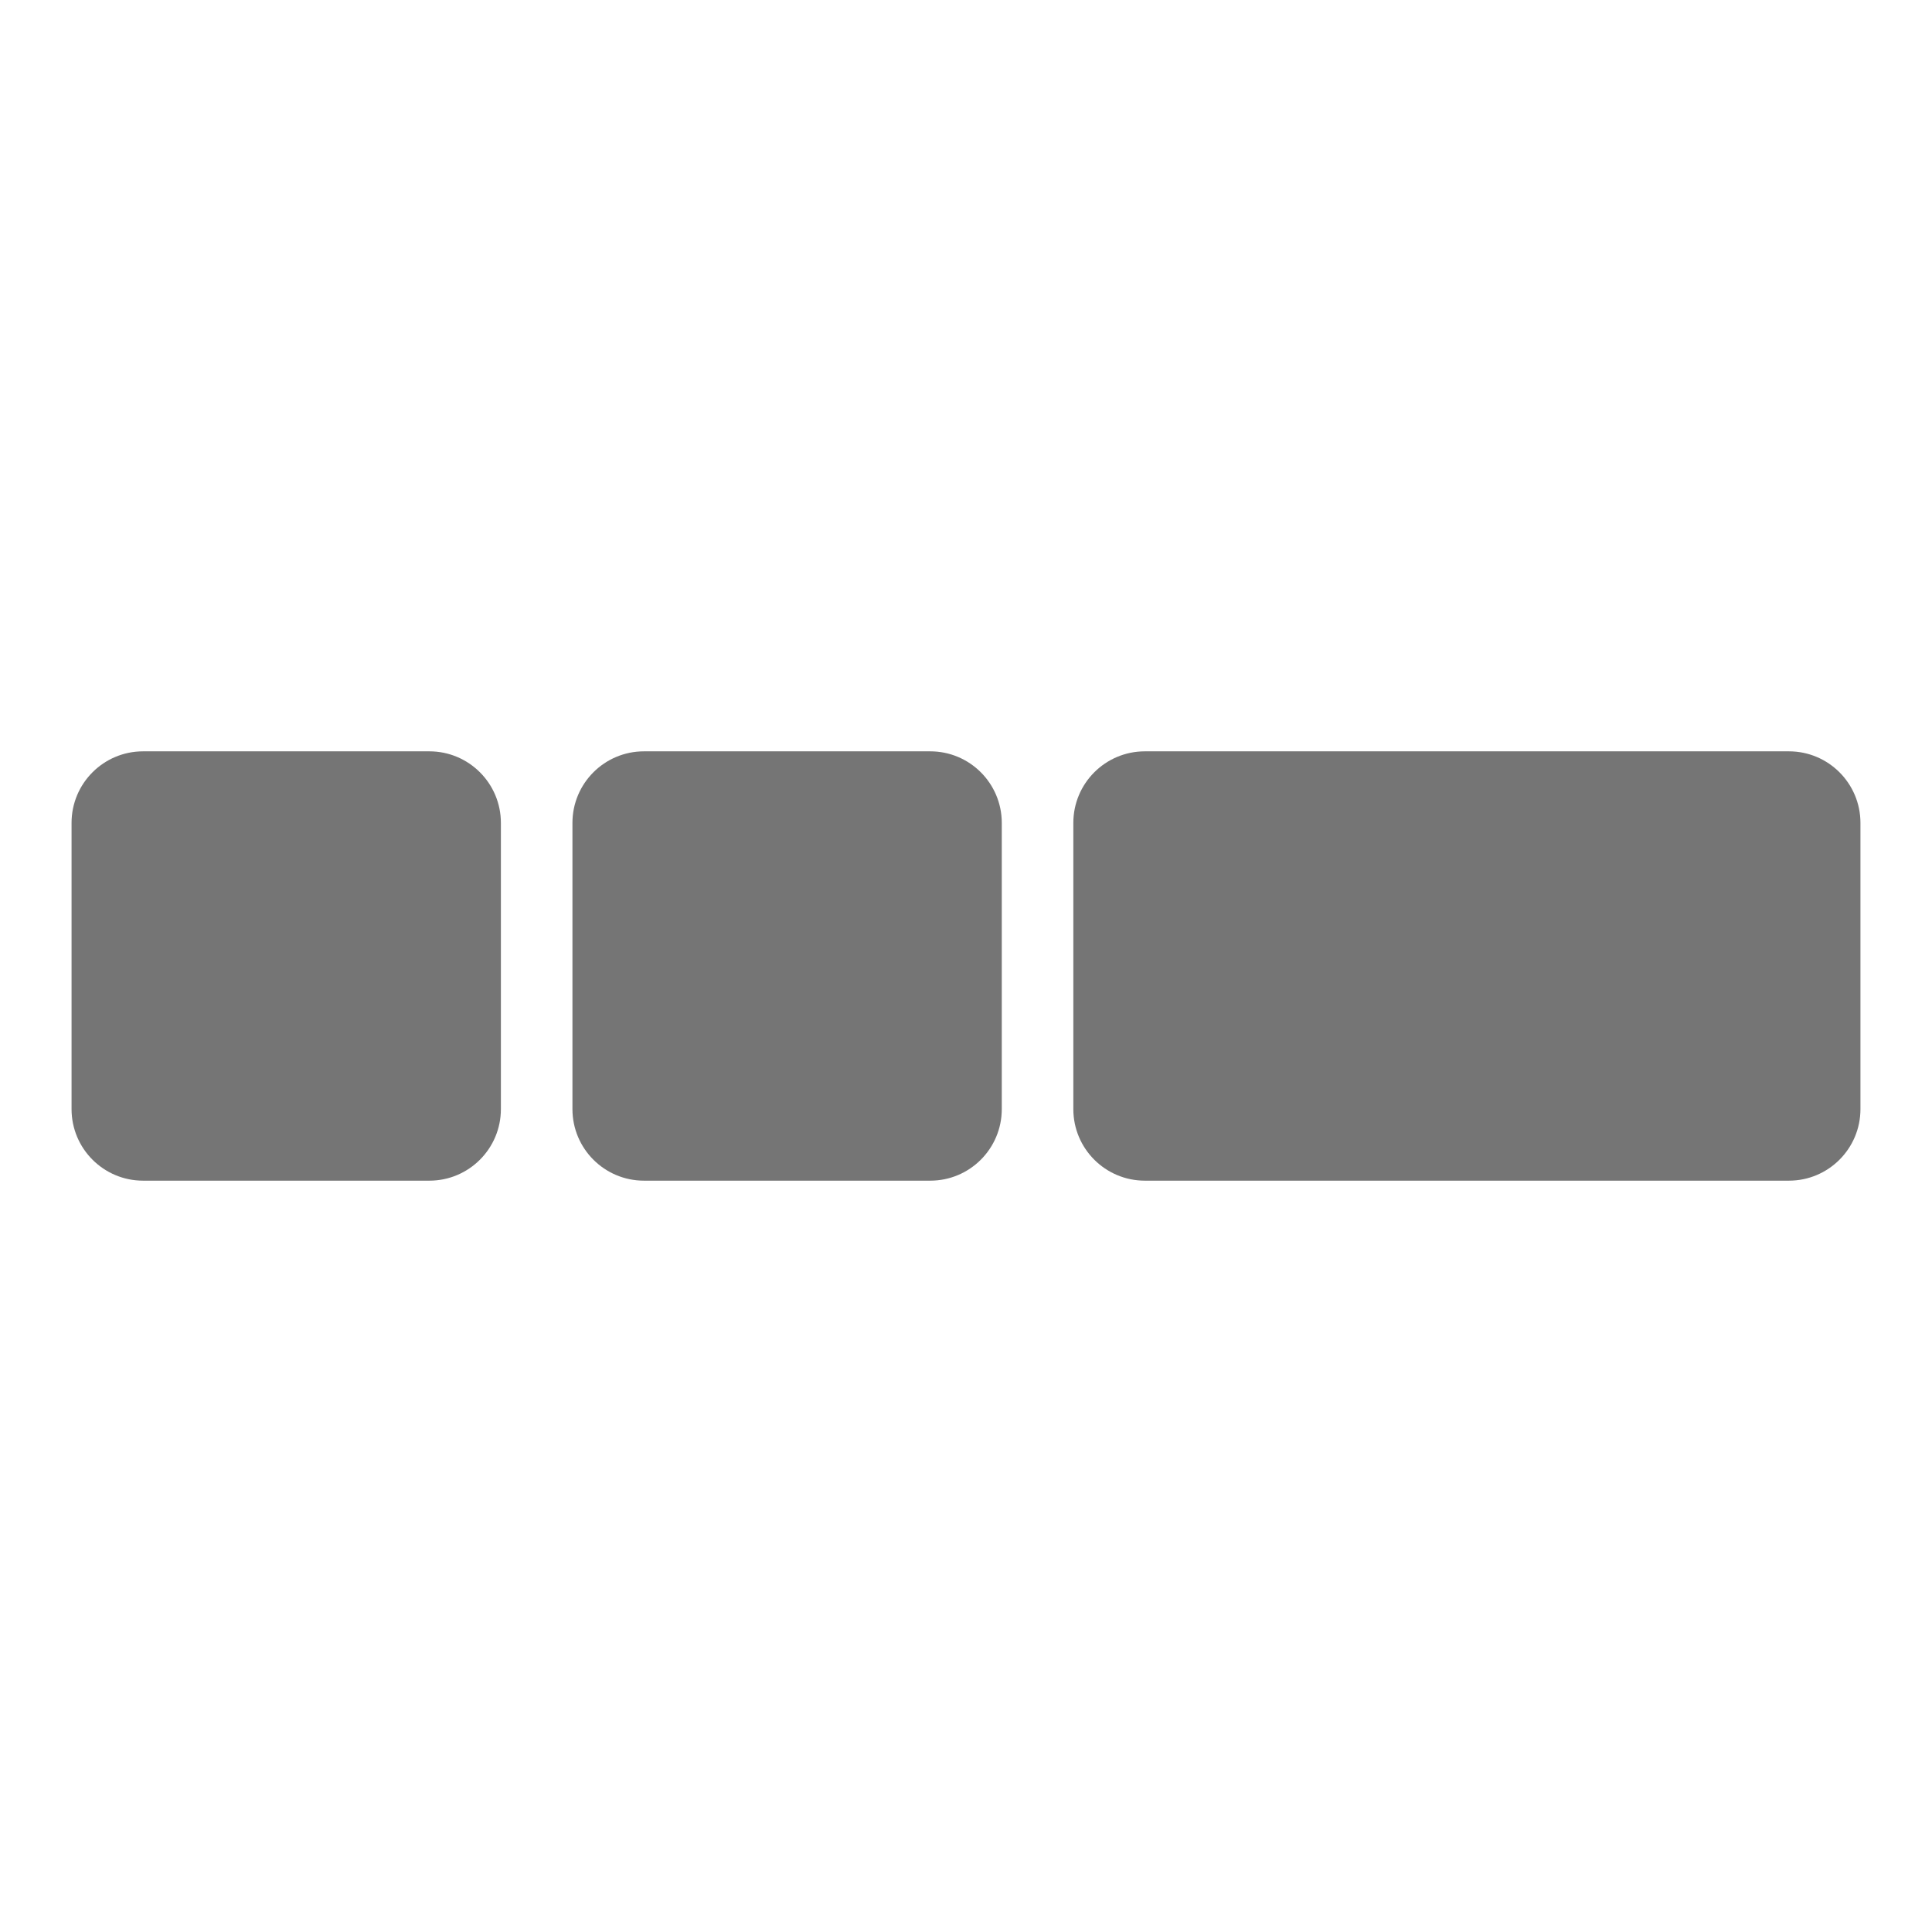
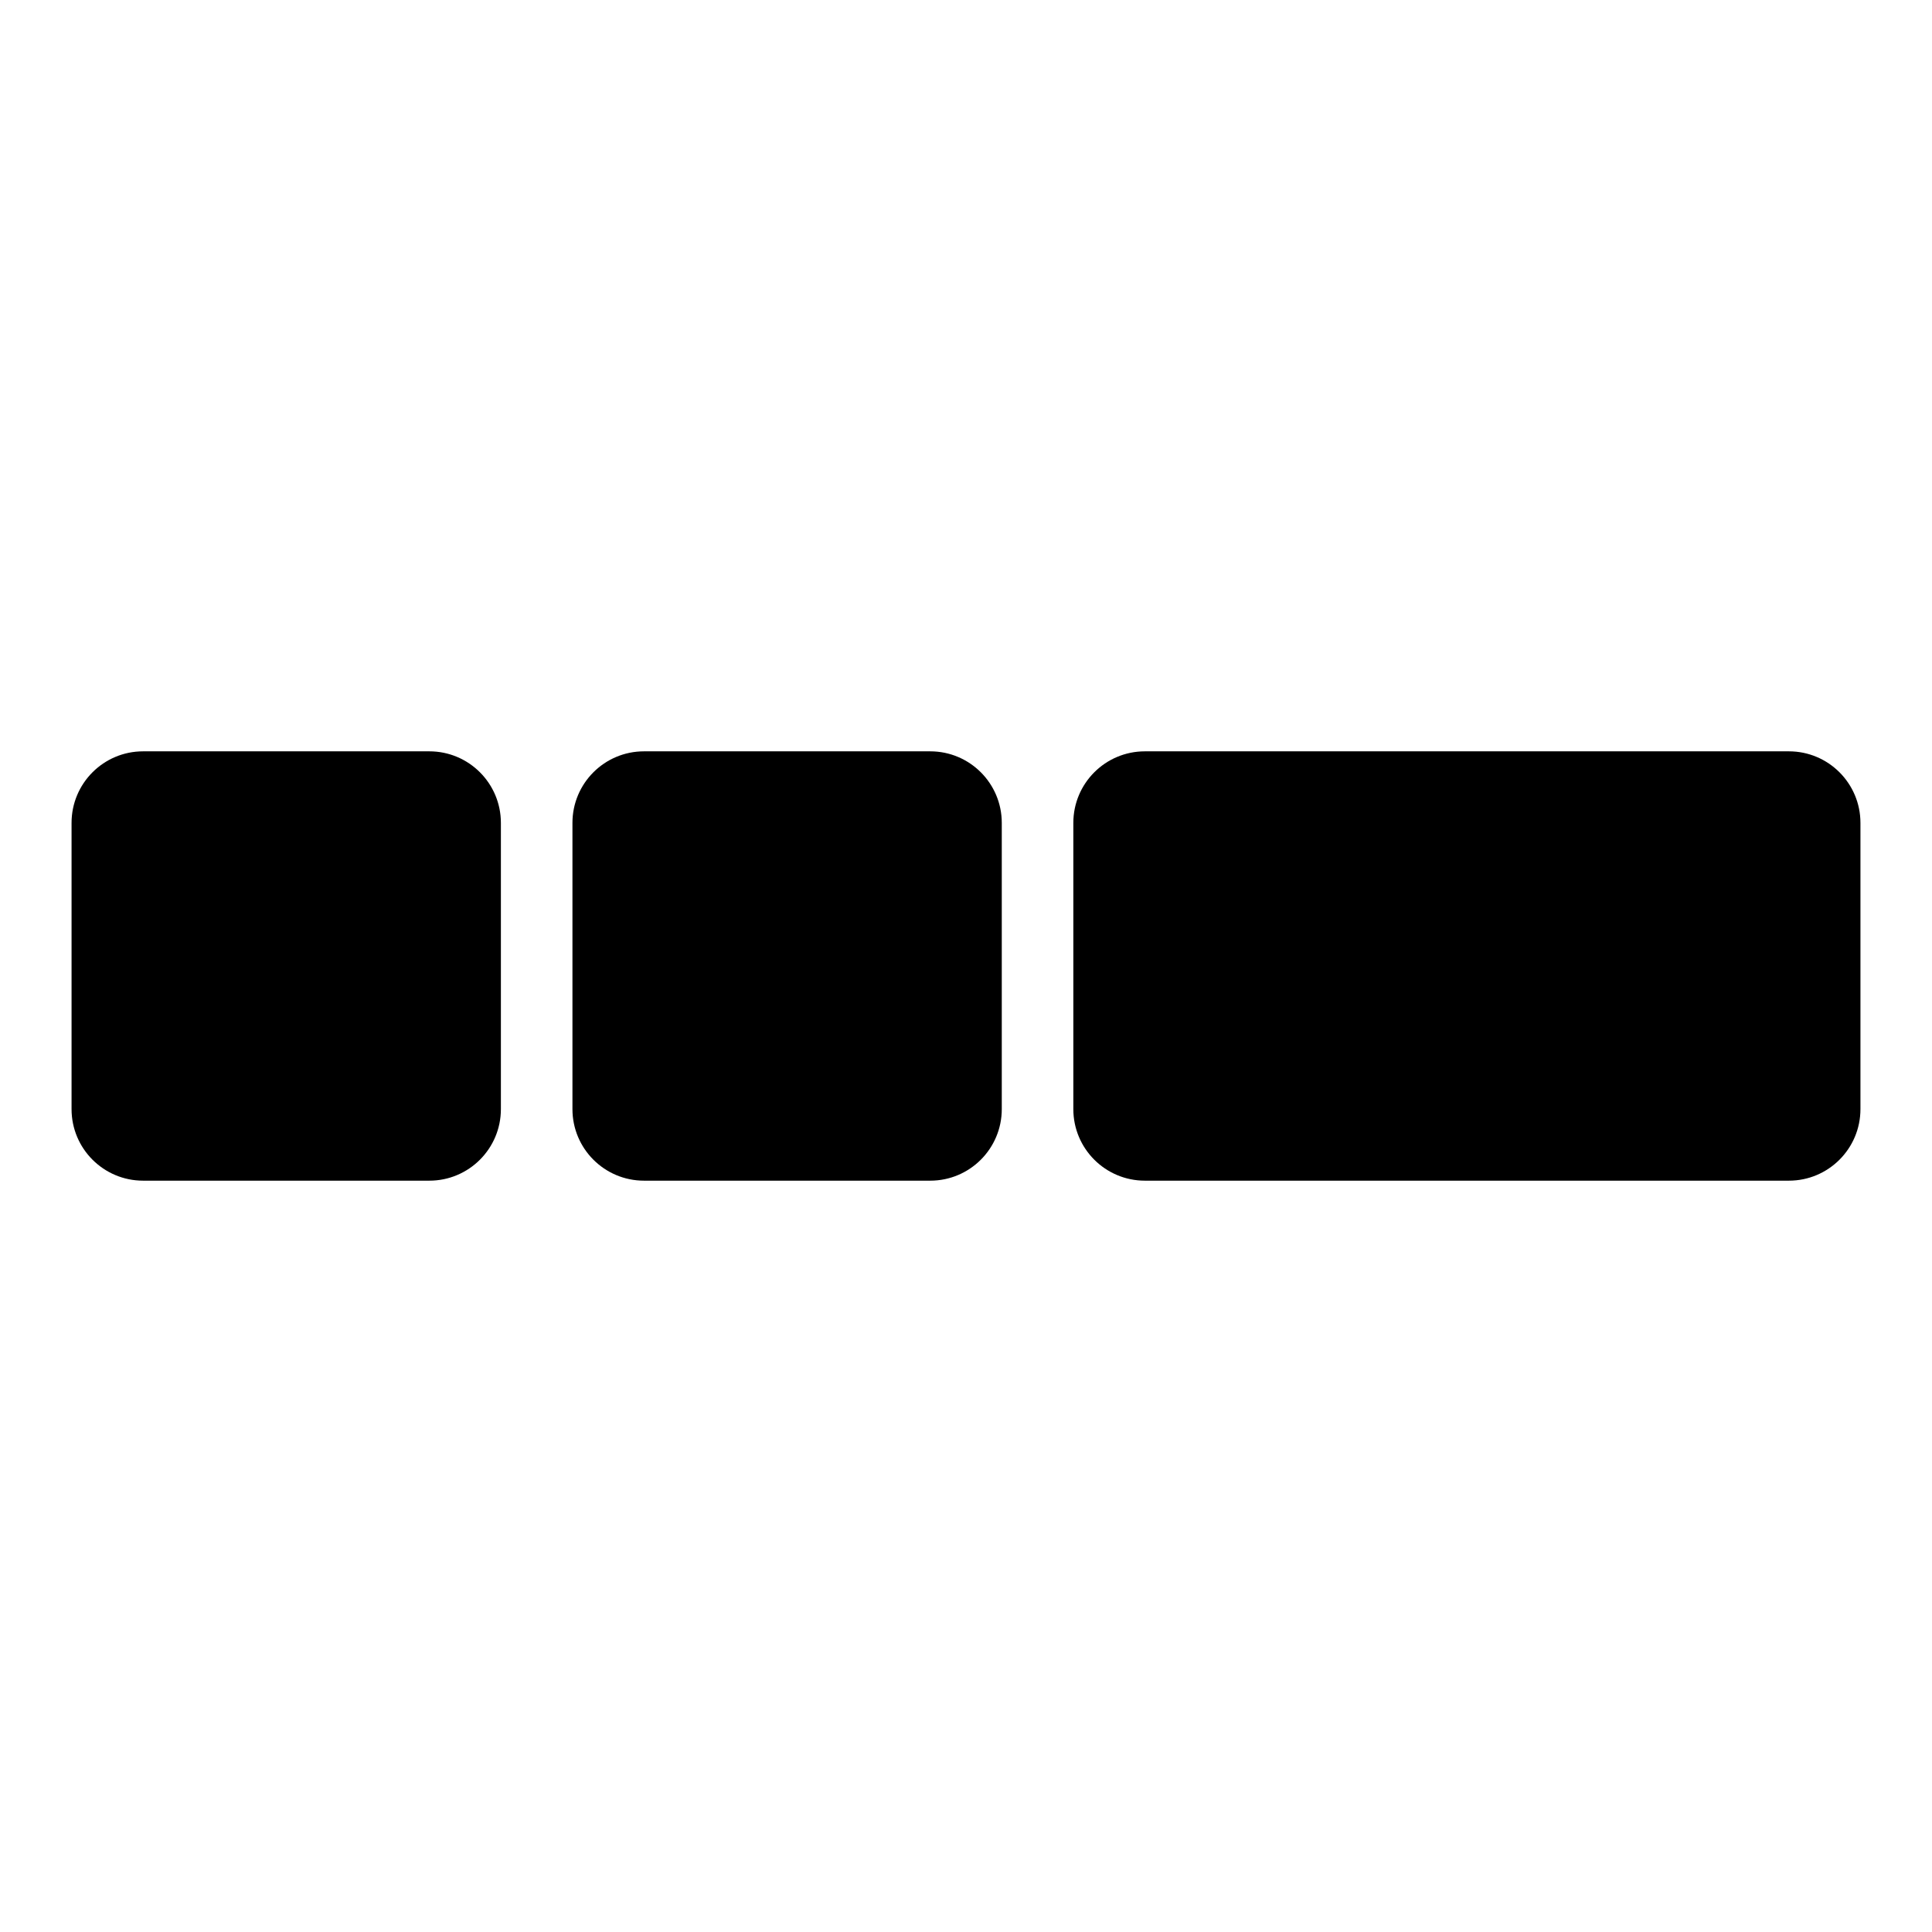
<svg xmlns="http://www.w3.org/2000/svg" xmlns:xlink="http://www.w3.org/1999/xlink" width="270px" height="270px" viewBox="0 0 270 270" version="1.1">
  <defs>
    <path d="M270 0L270 0L270 270L0 270L0 0L270 0Z" id="path_1" />
    <clipPath id="clip_1">
      <use xlink:href="#path_1" clip-rule="evenodd" fill-rule="evenodd" />
    </clipPath>
  </defs>
  <g id="fillRemainingSpace">
    <path d="M270 0L270 0L270 270L0 270L0 0L270 0Z" id="fillRemaingingSpace" fill="transparent" stroke="none" />
-     <path d="M60 105C65.524 105 70 109.476 70 115L70 155C70 160.524 65.524 165 60 165L20 165C14.476 165 10 160.524 10 155L10 115C10 109.476 14.476 105 20 105L60 105Z" id="Rectangle" fill="#757575" stroke="none" clip-path="url(#clip_1)" />
-     <path d="M130 105C135.524 105 140 109.476 140 115L140 155C140 160.524 135.524 165 130 165L90 165C84.476 165 80 160.524 80 155L80 115C80 109.476 84.476 105 90 105L130 105Z" id="Rectangle" fill="#757575" stroke="none" clip-path="url(#clip_1)" />
-     <path d="M250 105C255.524 105 260 109.476 260 115L260 155C260 160.524 255.524 165 250 165L160 165C154.476 165 150 160.524 150 155L150 115C150 109.476 154.476 105 160 105L250 105Z" id="Rectangle" fill="#757575" stroke="none" clip-path="url(#clip_1)" />
+     <path d="M60 105C65.524 105 70 109.476 70 115L70 155C70 160.524 65.524 165 60 165L20 165C14.476 165 10 160.524 10 155L10 115C10 109.476 14.476 105 20 105L60 105Z" id="Rectangle" stroke="none" clip-path="url(#clip_1)" />
+     <path d="M130 105C135.524 105 140 109.476 140 115L140 155C140 160.524 135.524 165 130 165L90 165C84.476 165 80 160.524 80 155L80 115C80 109.476 84.476 105 90 105L130 105Z" id="Rectangle" stroke="none" clip-path="url(#clip_1)" />
+     <path d="M250 105C255.524 105 260 109.476 260 115L260 155C260 160.524 255.524 165 250 165L160 165C154.476 165 150 160.524 150 155L150 115C150 109.476 154.476 105 160 105L250 105Z" id="Rectangle" stroke="none" clip-path="url(#clip_1)" />
  </g>
</svg>
